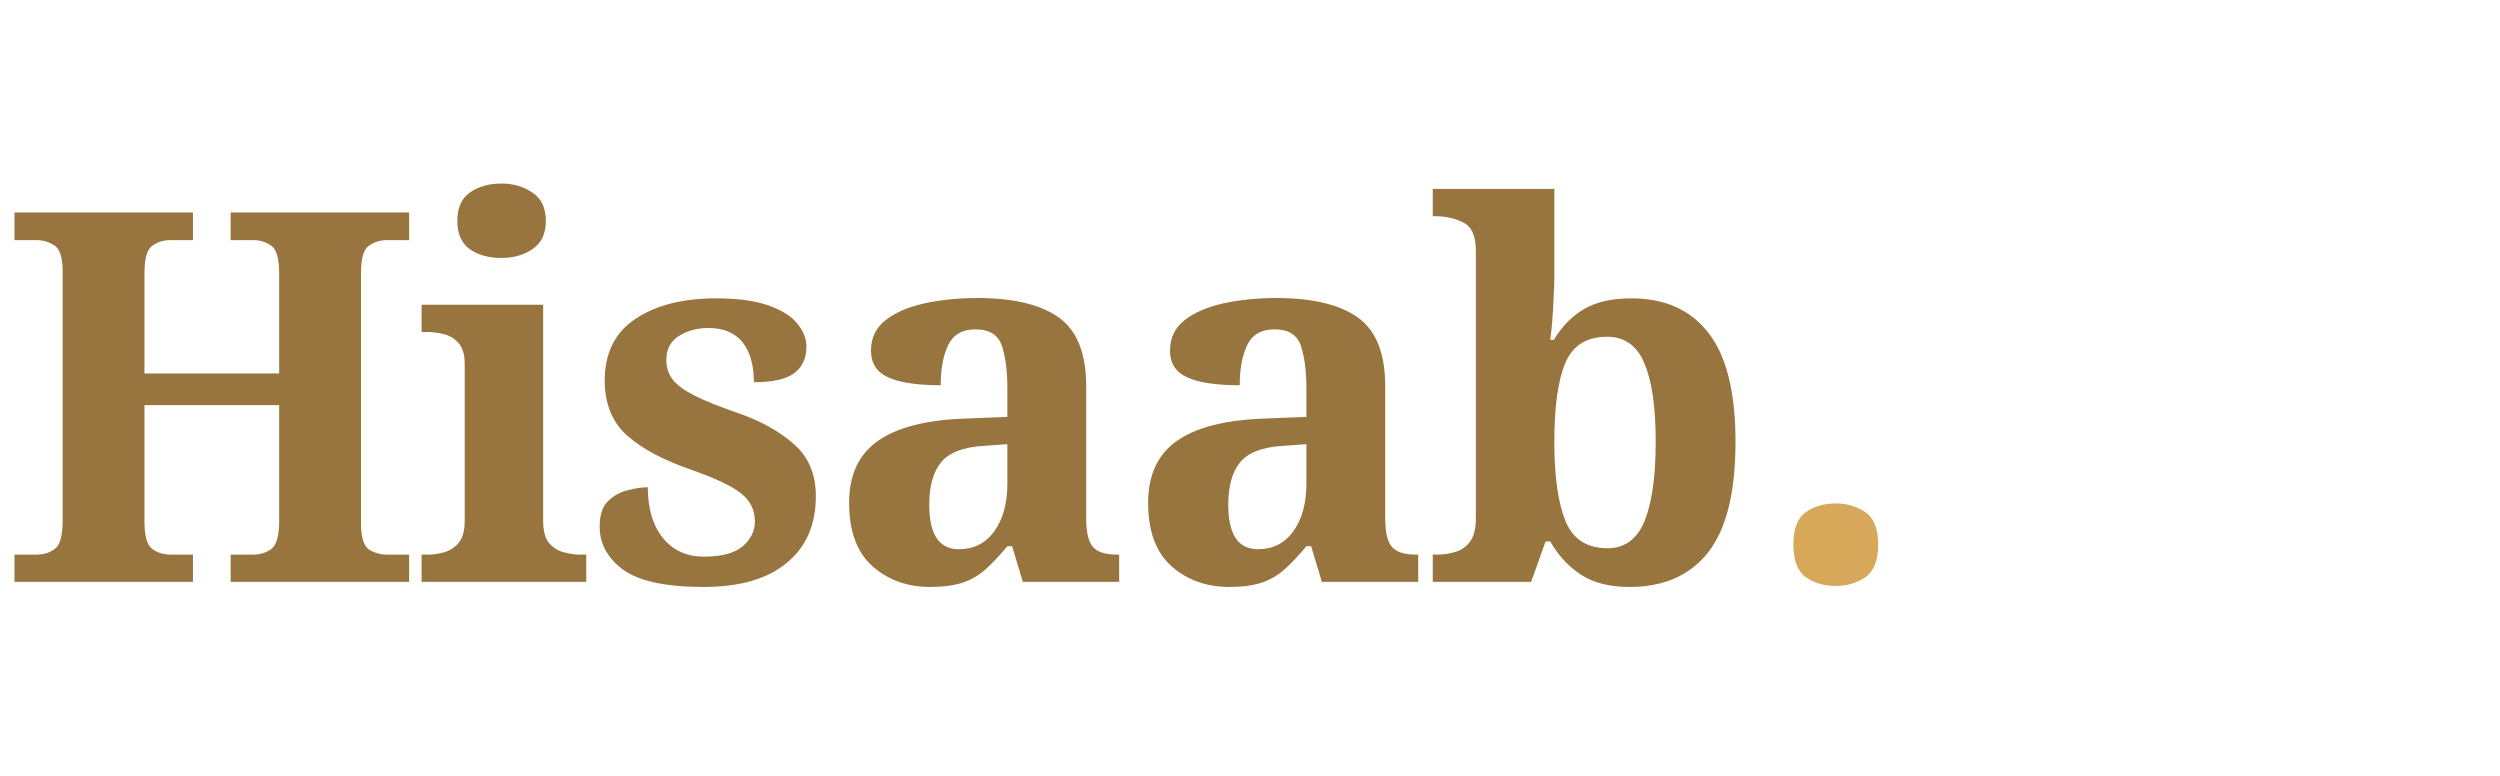
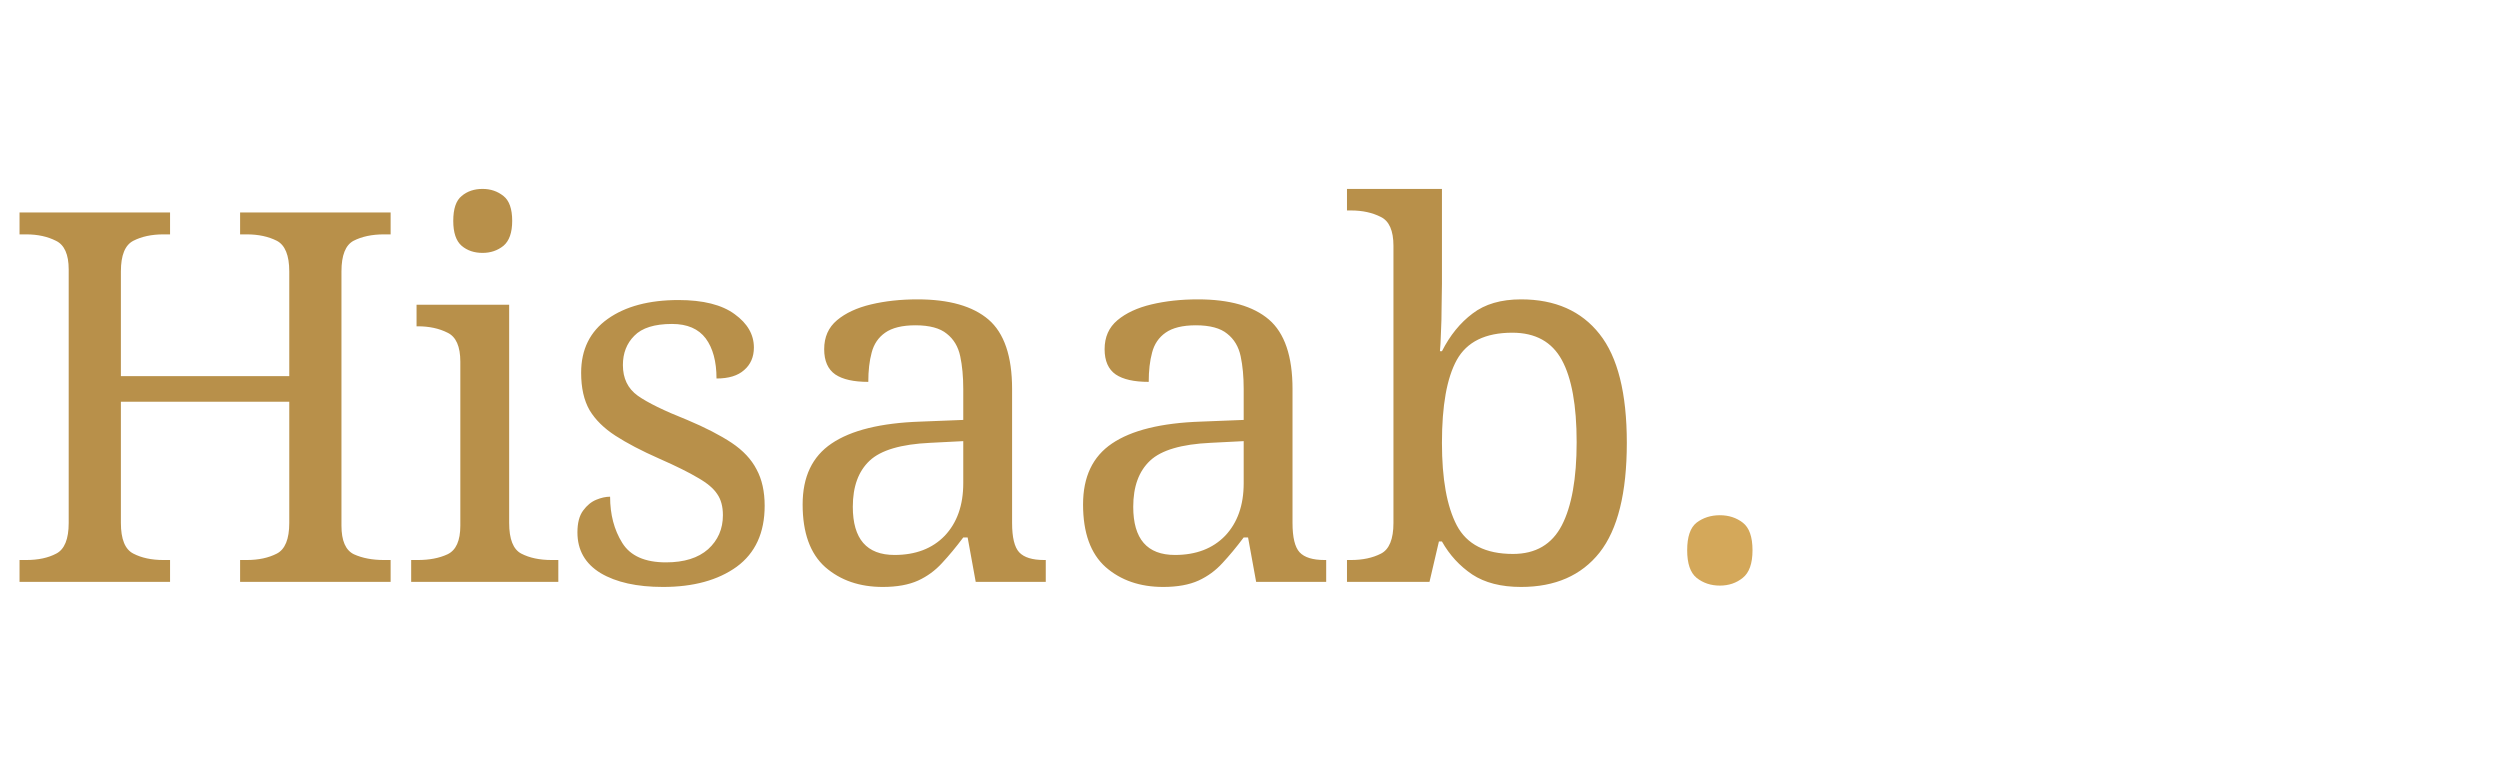
<svg xmlns="http://www.w3.org/2000/svg" viewBox="0 0 116 36" fill="none">
-   <text x="0" y="27" font-family="Montserrat, 'JetBrains Mono', serif" font-weight="700" font-size="24" letter-spacing="-0.5" fill="#98753f">Hisaab<tspan fill="#d8a85a">.</tspan>
+   <text x="0" y="27" font-family="'Instrument Serif', Georgia, serif" font-weight="400" font-size="24" letter-spacing="-0.5" fill="#b8904a">Hisaab<tspan fill="#d4a85a">.</tspan>
  </text>
</svg>
